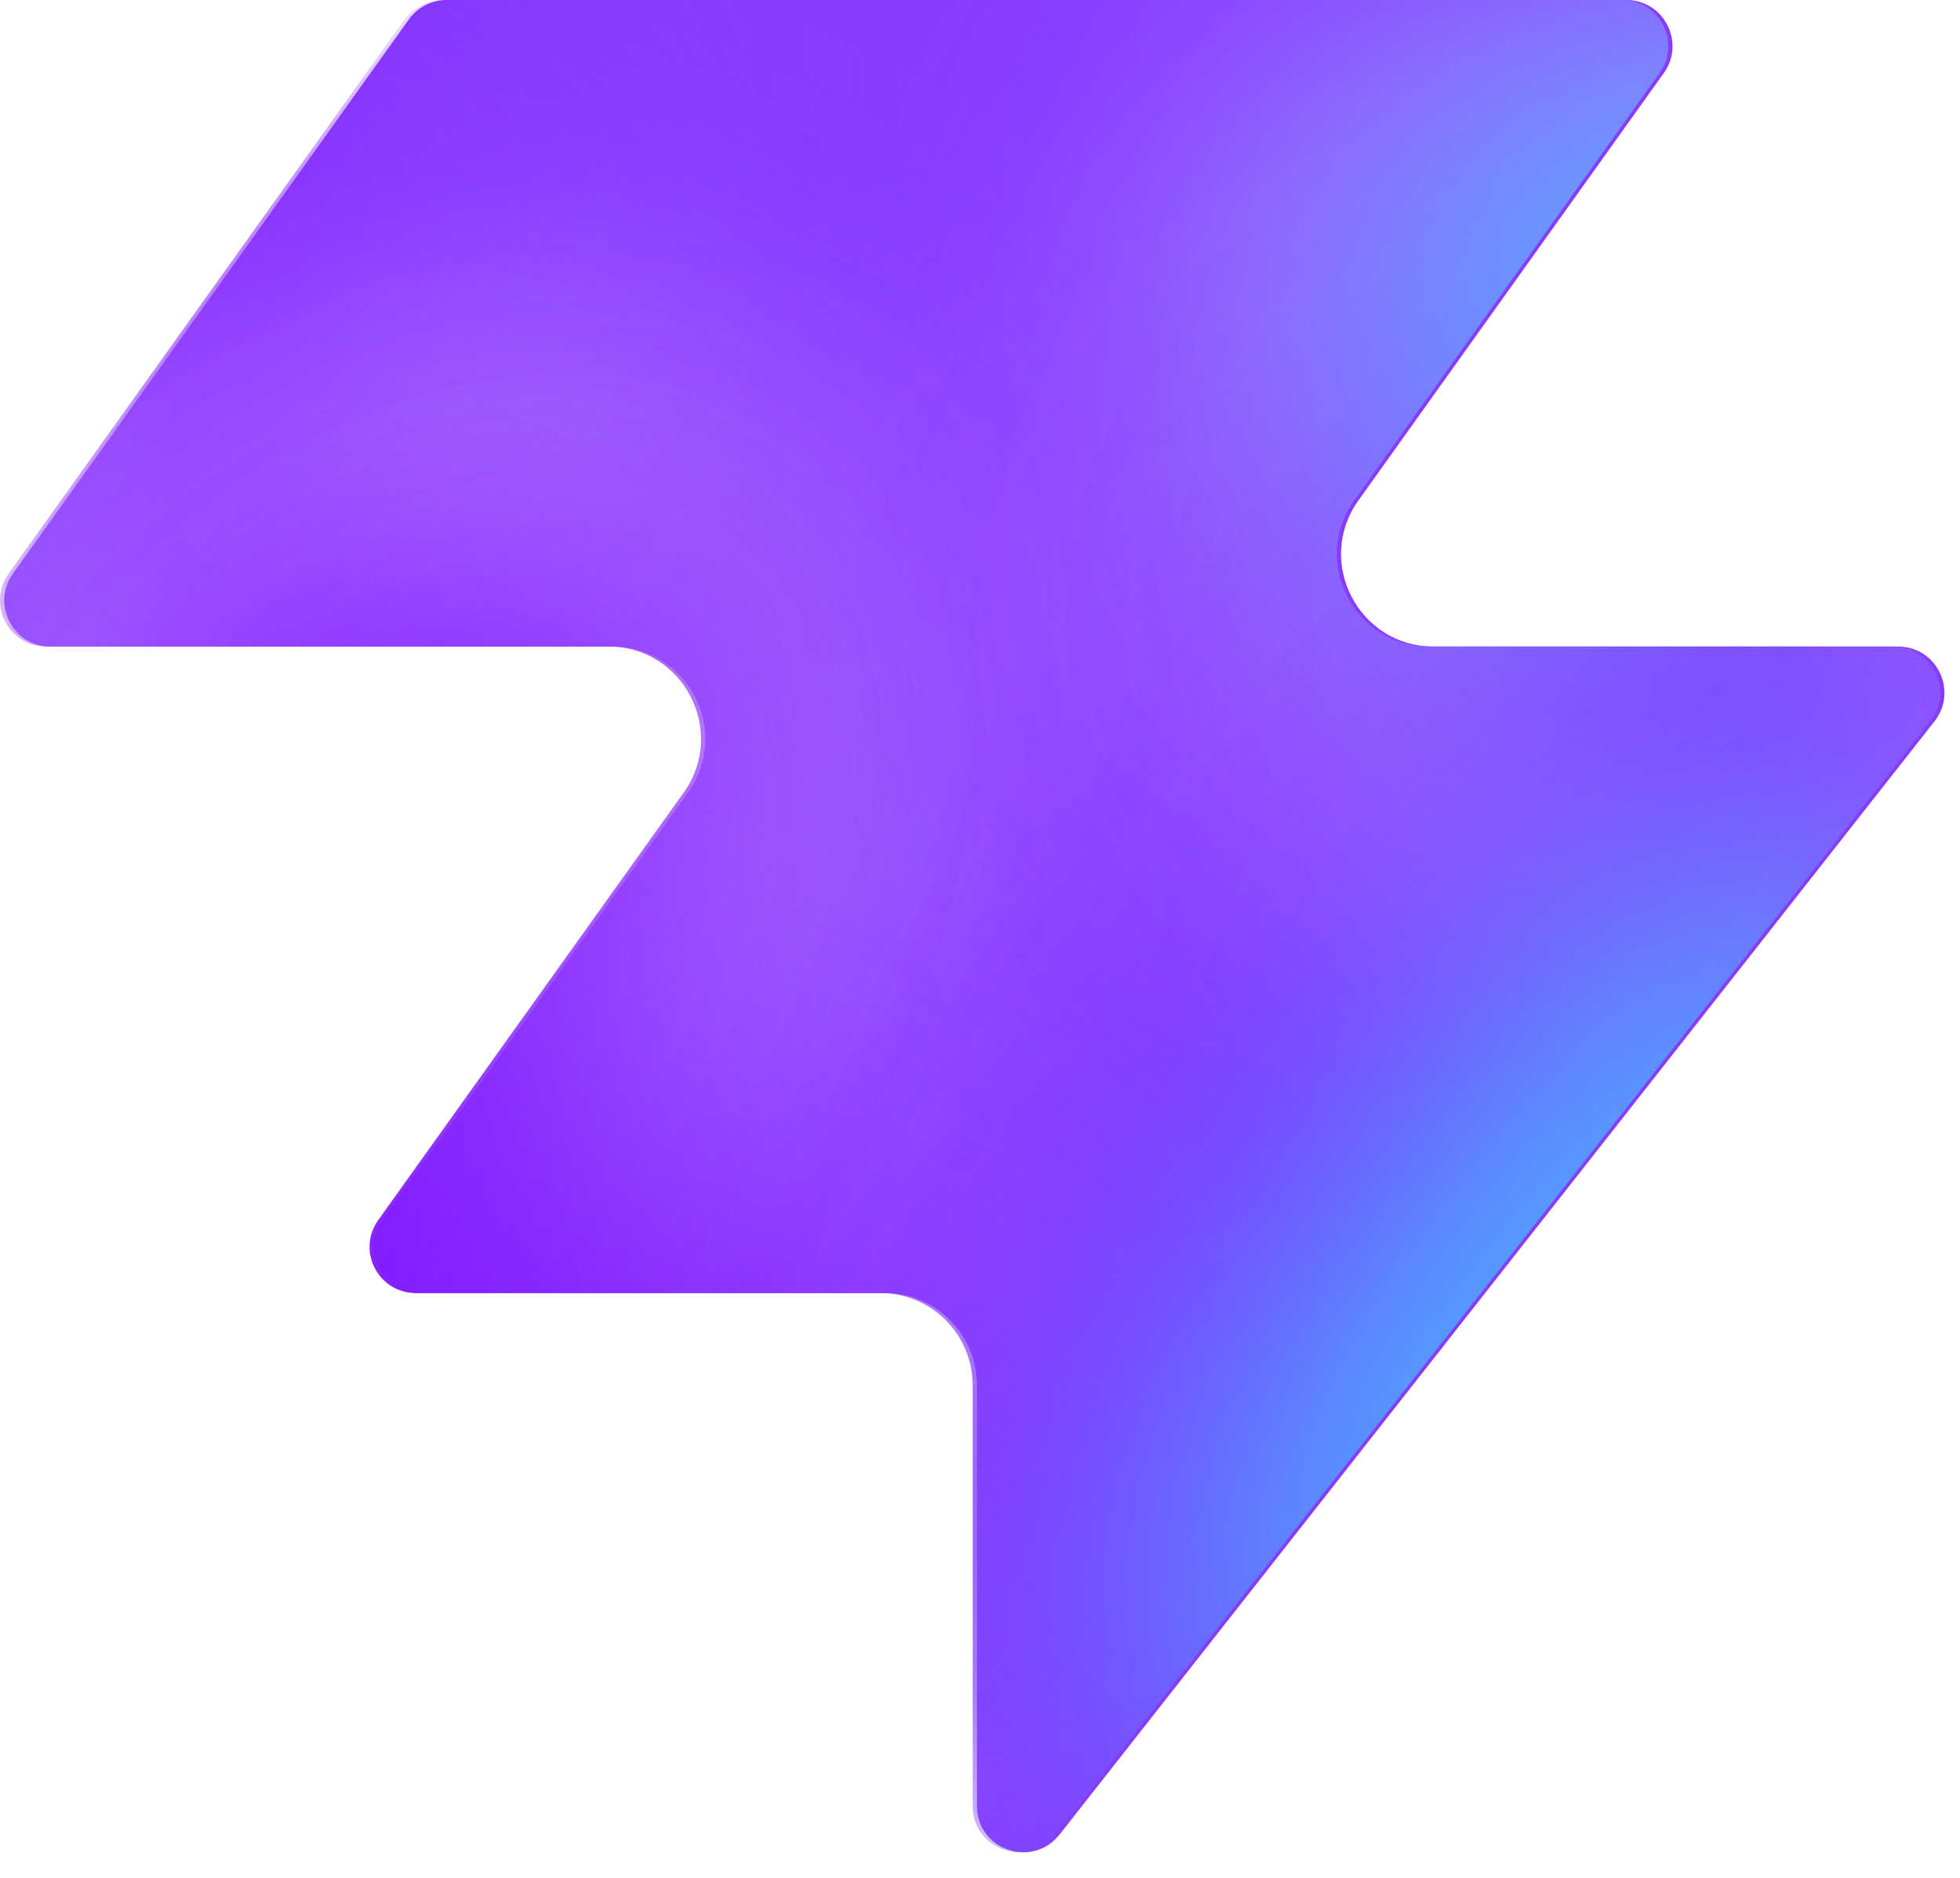
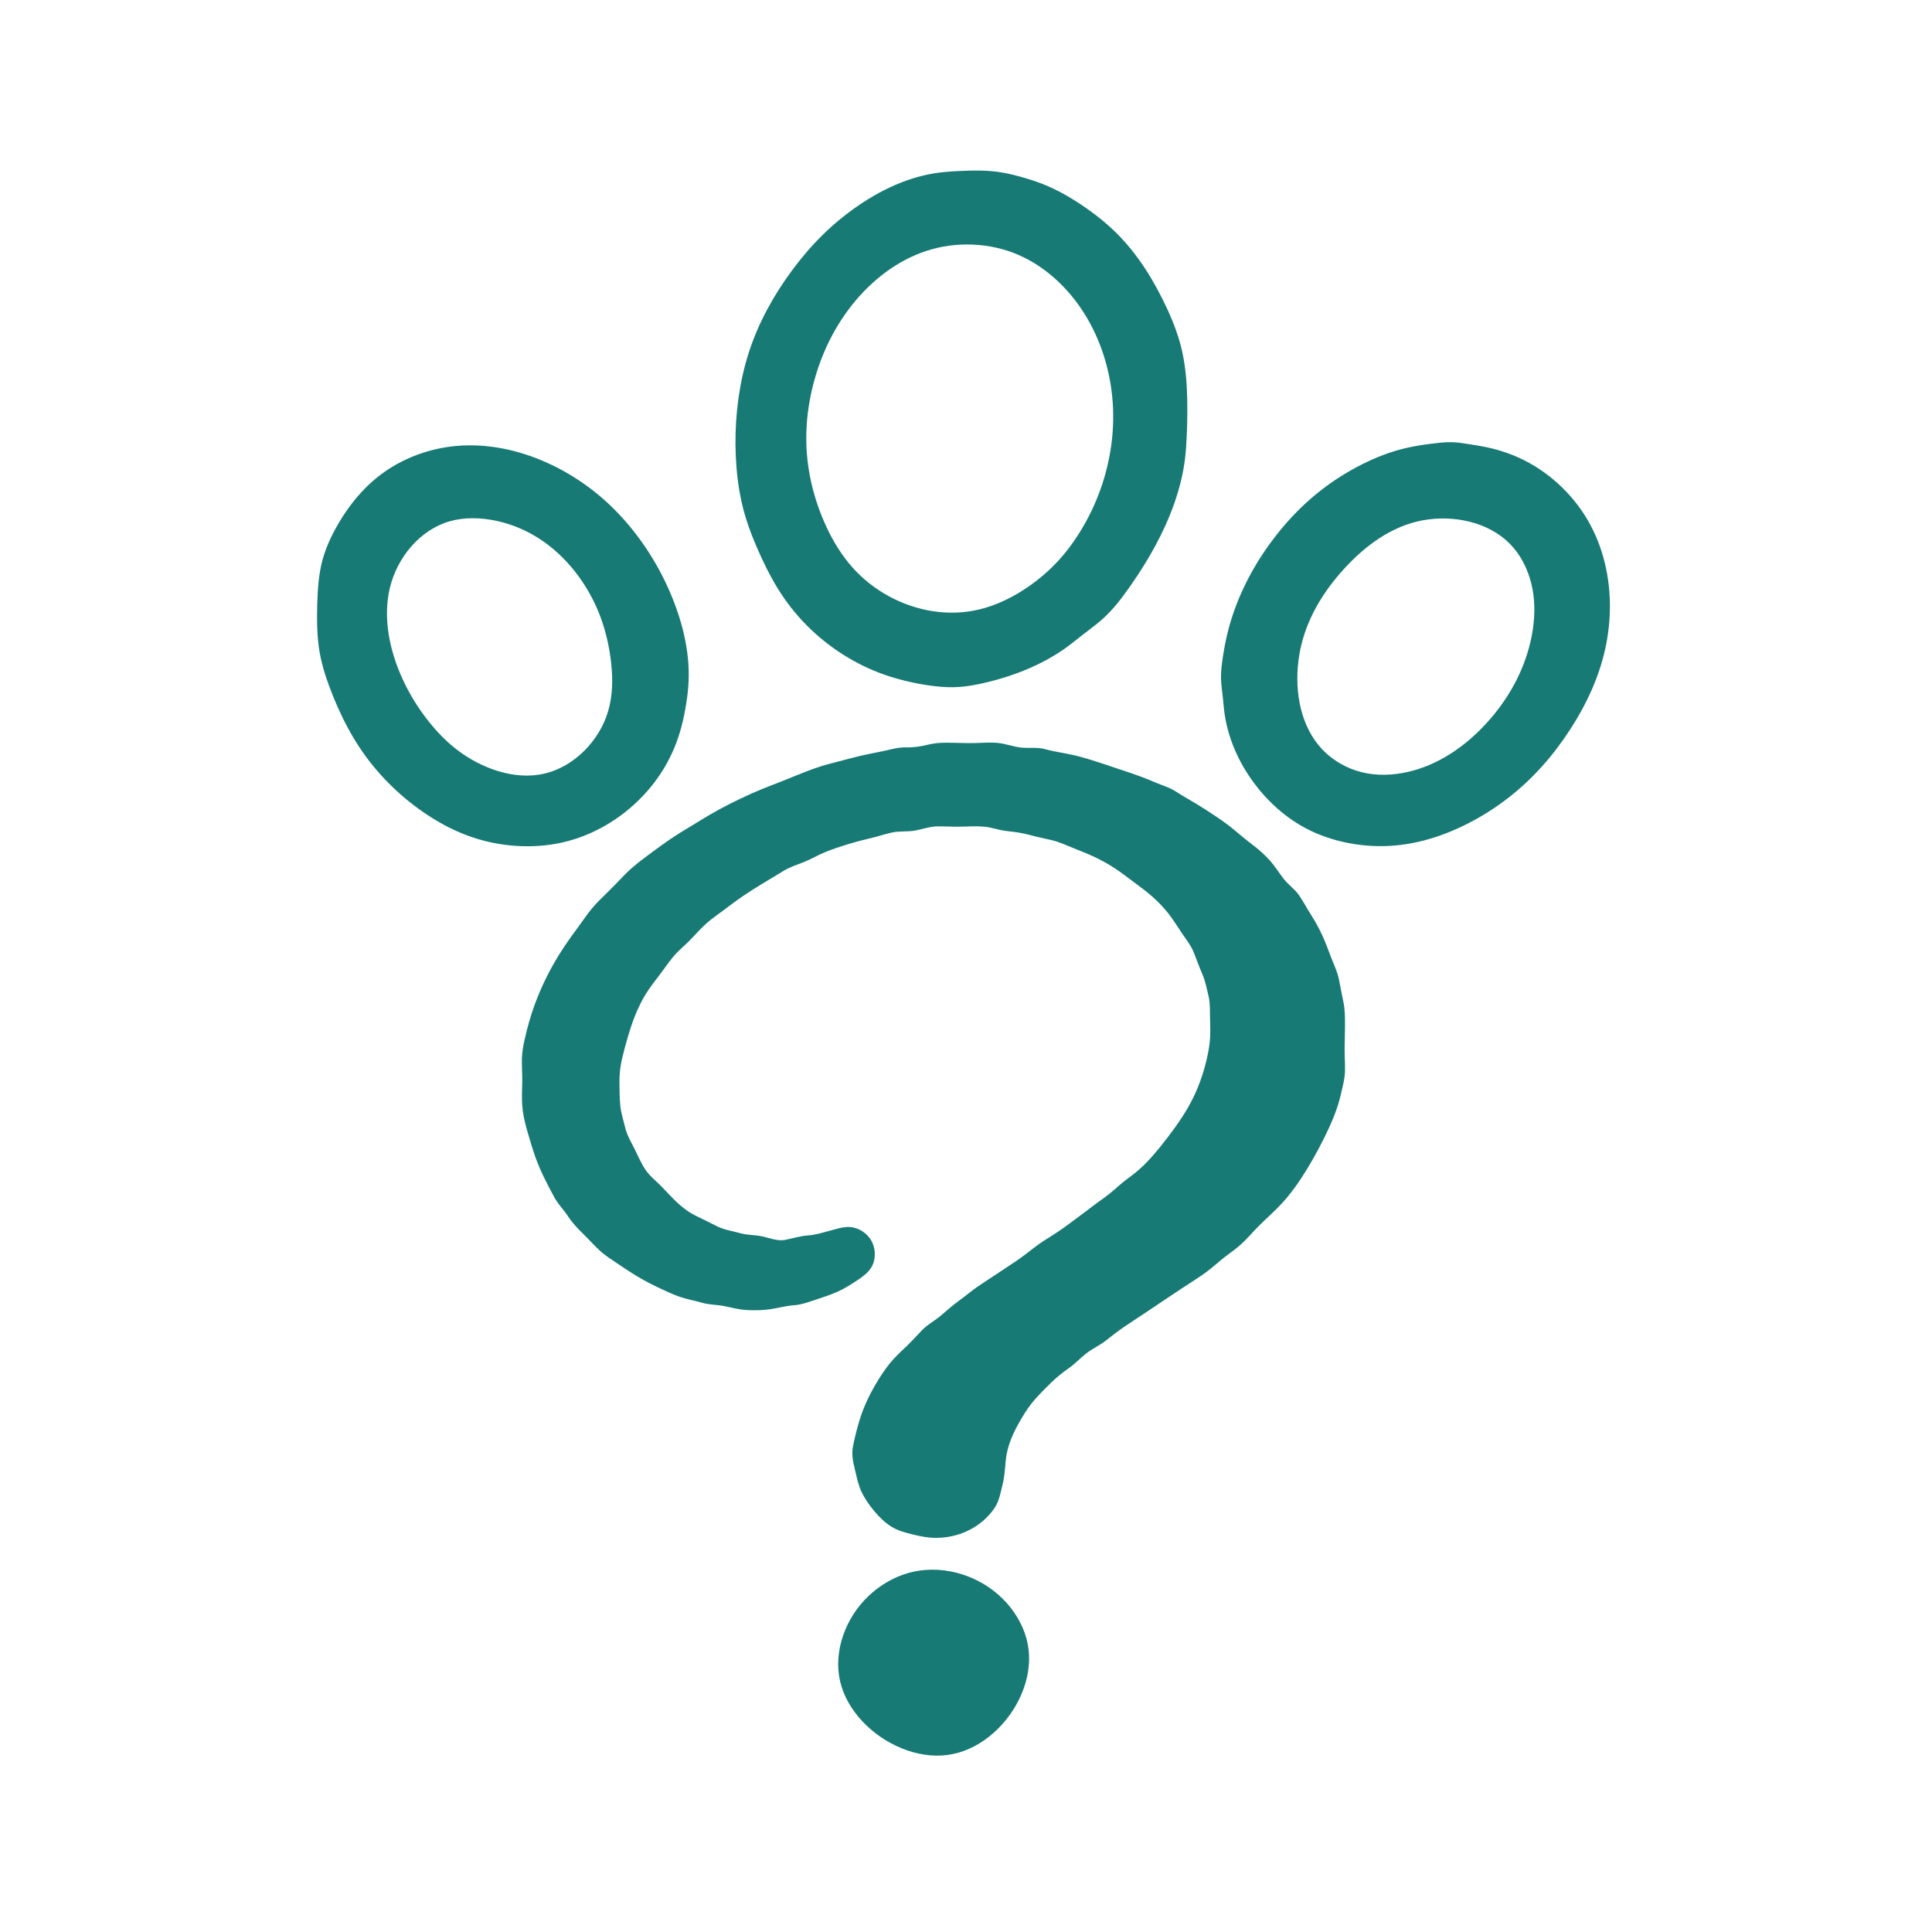
- <svg xmlns="http://www.w3.org/2000/svg" width="48" height="46" fill="none" viewBox="0 0 48 46">
-   <path fill="#863bff" d="M25.946 44.938c-.664.845-2.021.375-2.021-.698V33.937a2.26 2.26 0 0 0-2.262-2.262H10.287c-.92 0-1.456-1.04-.92-1.788l7.48-10.471c1.07-1.497 0-3.578-1.842-3.578H1.237c-.92 0-1.456-1.04-.92-1.788L10.013.474c.214-.297.556-.474.92-.474h28.894c.92 0 1.456 1.04.92 1.788l-7.48 10.471c-1.07 1.498 0 3.579 1.842 3.579h11.377c.943 0 1.473 1.088.89 1.83L25.947 44.94z" style="fill:#863bff;fill:color(display-p3 .525 .23 1);fill-opacity:1" />
-   <mask id="a" width="48" height="46" x="0" y="0" maskUnits="userSpaceOnUse" style="mask-type:alpha">
-     <path fill="#000" d="M25.842 44.938c-.664.844-2.021.375-2.021-.698V33.937a2.26 2.26 0 0 0-2.262-2.262H10.183c-.92 0-1.456-1.04-.92-1.788l7.48-10.471c1.07-1.498 0-3.579-1.842-3.579H1.133c-.92 0-1.456-1.04-.92-1.787L9.91.473c.214-.297.556-.474.92-.474h28.894c.92 0 1.456 1.04.92 1.788l-7.48 10.471c-1.07 1.498 0 3.578 1.842 3.578h11.377c.943 0 1.473 1.088.89 1.832L25.843 44.94z" style="fill:#000;fill-opacity:1" />
-   </mask>
-   <g mask="url(#a)">
-     <g filter="url(#b)">
-       <ellipse cx="5.508" cy="14.704" fill="#ede6ff" rx="5.508" ry="14.704" style="fill:#ede6ff;fill:color(display-p3 .927 .903 1);fill-opacity:1" transform="matrix(.00324 1 1 -.00324 -4.47 31.516)" />
-     </g>
-     <g filter="url(#c)">
-       <ellipse cx="10.399" cy="29.851" fill="#ede6ff" rx="10.399" ry="29.851" style="fill:#ede6ff;fill:color(display-p3 .927 .903 1);fill-opacity:1" transform="matrix(.00324 1 1 -.00324 -39.328 7.883)" />
-     </g>
-     <g filter="url(#d)">
-       <ellipse cx="5.508" cy="30.487" fill="#7e14ff" rx="5.508" ry="30.487" style="fill:#7e14ff;fill:color(display-p3 .492 .077 1);fill-opacity:1" transform="rotate(89.814 -25.913 -14.639)scale(1 -1)" />
-     </g>
-     <g filter="url(#e)">
-       <ellipse cx="5.508" cy="30.599" fill="#7e14ff" rx="5.508" ry="30.599" style="fill:#7e14ff;fill:color(display-p3 .492 .077 1);fill-opacity:1" transform="rotate(89.814 -32.644 -3.334)scale(1 -1)" />
-     </g>
-     <g filter="url(#f)">
-       <ellipse cx="5.508" cy="30.599" fill="#7e14ff" rx="5.508" ry="30.599" style="fill:#7e14ff;fill:color(display-p3 .492 .077 1);fill-opacity:1" transform="matrix(.00324 1 1 -.00324 -34.34 30.47)" />
-     </g>
-     <g filter="url(#g)">
-       <ellipse cx="14.072" cy="22.078" fill="#ede6ff" rx="14.072" ry="22.078" style="fill:#ede6ff;fill:color(display-p3 .927 .903 1);fill-opacity:1" transform="rotate(93.35 24.506 48.493)scale(-1 1)" />
-     </g>
-     <g filter="url(#h)">
-       <ellipse cx="3.47" cy="21.501" fill="#7e14ff" rx="3.47" ry="21.501" style="fill:#7e14ff;fill:color(display-p3 .492 .077 1);fill-opacity:1" transform="rotate(89.009 28.708 47.59)scale(-1 1)" />
-     </g>
-     <g filter="url(#i)">
-       <ellipse cx="3.47" cy="21.501" fill="#7e14ff" rx="3.47" ry="21.501" style="fill:#7e14ff;fill:color(display-p3 .492 .077 1);fill-opacity:1" transform="rotate(89.009 28.708 47.59)scale(-1 1)" />
-     </g>
-     <g filter="url(#j)">
-       <ellipse cx=".387" cy="8.972" fill="#7e14ff" rx="4.407" ry="29.108" style="fill:#7e14ff;fill:color(display-p3 .492 .077 1);fill-opacity:1" transform="rotate(39.51 .387 8.972)" />
-     </g>
-     <g filter="url(#k)">
-       <ellipse cx="47.523" cy="-6.092" fill="#7e14ff" rx="4.407" ry="29.108" style="fill:#7e14ff;fill:color(display-p3 .492 .077 1);fill-opacity:1" transform="rotate(37.892 47.523 -6.092)" />
-     </g>
-     <g filter="url(#l)">
-       <ellipse cx="41.412" cy="6.333" fill="#47bfff" rx="5.971" ry="9.665" style="fill:#47bfff;fill:color(display-p3 .28 .748 1);fill-opacity:1" transform="rotate(37.892 41.412 6.333)" />
-     </g>
-     <g filter="url(#m)">
-       <ellipse cx="-1.879" cy="38.332" fill="#7e14ff" rx="4.407" ry="29.108" style="fill:#7e14ff;fill:color(display-p3 .492 .077 1);fill-opacity:1" transform="rotate(37.892 -1.88 38.332)" />
-     </g>
-     <g filter="url(#n)">
-       <ellipse cx="-1.879" cy="38.332" fill="#7e14ff" rx="4.407" ry="29.108" style="fill:#7e14ff;fill:color(display-p3 .492 .077 1);fill-opacity:1" transform="rotate(37.892 -1.88 38.332)" />
-     </g>
-     <g filter="url(#o)">
-       <ellipse cx="35.651" cy="29.907" fill="#7e14ff" rx="4.407" ry="29.108" style="fill:#7e14ff;fill:color(display-p3 .492 .077 1);fill-opacity:1" transform="rotate(37.892 35.651 29.907)" />
-     </g>
-     <g filter="url(#p)">
-       <ellipse cx="38.418" cy="32.4" fill="#47bfff" rx="5.971" ry="15.297" style="fill:#47bfff;fill:color(display-p3 .28 .748 1);fill-opacity:1" transform="rotate(37.892 38.418 32.4)" />
-     </g>
-   </g>
-   <defs>
-     <filter id="b" width="60.045" height="41.654" x="-19.77" y="16.149" color-interpolation-filters="sRGB" filterUnits="userSpaceOnUse">
-       <feFlood flood-opacity="0" result="BackgroundImageFix" />
-       <feBlend in="SourceGraphic" in2="BackgroundImageFix" result="shape" />
-       <feGaussianBlur result="effect1_foregroundBlur_2002_17158" stdDeviation="7.659" />
-     </filter>
-     <filter id="c" width="90.34" height="51.437" x="-54.613" y="-7.533" color-interpolation-filters="sRGB" filterUnits="userSpaceOnUse">
-       <feFlood flood-opacity="0" result="BackgroundImageFix" />
-       <feBlend in="SourceGraphic" in2="BackgroundImageFix" result="shape" />
-       <feGaussianBlur result="effect1_foregroundBlur_2002_17158" stdDeviation="7.659" />
-     </filter>
-     <filter id="d" width="79.355" height="29.4" x="-49.64" y="2.03" color-interpolation-filters="sRGB" filterUnits="userSpaceOnUse">
-       <feFlood flood-opacity="0" result="BackgroundImageFix" />
-       <feBlend in="SourceGraphic" in2="BackgroundImageFix" result="shape" />
-       <feGaussianBlur result="effect1_foregroundBlur_2002_17158" stdDeviation="4.596" />
-     </filter>
-     <filter id="e" width="79.579" height="29.4" x="-45.045" y="20.029" color-interpolation-filters="sRGB" filterUnits="userSpaceOnUse">
-       <feFlood flood-opacity="0" result="BackgroundImageFix" />
-       <feBlend in="SourceGraphic" in2="BackgroundImageFix" result="shape" />
-       <feGaussianBlur result="effect1_foregroundBlur_2002_17158" stdDeviation="4.596" />
-     </filter>
-     <filter id="f" width="79.579" height="29.4" x="-43.513" y="21.178" color-interpolation-filters="sRGB" filterUnits="userSpaceOnUse">
-       <feFlood flood-opacity="0" result="BackgroundImageFix" />
-       <feBlend in="SourceGraphic" in2="BackgroundImageFix" result="shape" />
-       <feGaussianBlur result="effect1_foregroundBlur_2002_17158" stdDeviation="4.596" />
-     </filter>
-     <filter id="g" width="74.749" height="58.852" x="15.756" y="-17.901" color-interpolation-filters="sRGB" filterUnits="userSpaceOnUse">
-       <feFlood flood-opacity="0" result="BackgroundImageFix" />
-       <feBlend in="SourceGraphic" in2="BackgroundImageFix" result="shape" />
-       <feGaussianBlur result="effect1_foregroundBlur_2002_17158" stdDeviation="7.659" />
-     </filter>
-     <filter id="h" width="61.377" height="25.362" x="23.548" y="2.284" color-interpolation-filters="sRGB" filterUnits="userSpaceOnUse">
-       <feFlood flood-opacity="0" result="BackgroundImageFix" />
-       <feBlend in="SourceGraphic" in2="BackgroundImageFix" result="shape" />
-       <feGaussianBlur result="effect1_foregroundBlur_2002_17158" stdDeviation="4.596" />
-     </filter>
-     <filter id="i" width="61.377" height="25.362" x="23.548" y="2.284" color-interpolation-filters="sRGB" filterUnits="userSpaceOnUse">
-       <feFlood flood-opacity="0" result="BackgroundImageFix" />
-       <feBlend in="SourceGraphic" in2="BackgroundImageFix" result="shape" />
-       <feGaussianBlur result="effect1_foregroundBlur_2002_17158" stdDeviation="4.596" />
-     </filter>
-     <filter id="j" width="56.045" height="63.649" x="-27.636" y="-22.853" color-interpolation-filters="sRGB" filterUnits="userSpaceOnUse">
-       <feFlood flood-opacity="0" result="BackgroundImageFix" />
-       <feBlend in="SourceGraphic" in2="BackgroundImageFix" result="shape" />
-       <feGaussianBlur result="effect1_foregroundBlur_2002_17158" stdDeviation="4.596" />
-     </filter>
-     <filter id="k" width="54.814" height="64.646" x="20.116" y="-38.415" color-interpolation-filters="sRGB" filterUnits="userSpaceOnUse">
-       <feFlood flood-opacity="0" result="BackgroundImageFix" />
-       <feBlend in="SourceGraphic" in2="BackgroundImageFix" result="shape" />
-       <feGaussianBlur result="effect1_foregroundBlur_2002_17158" stdDeviation="4.596" />
-     </filter>
-     <filter id="l" width="33.541" height="35.313" x="24.641" y="-11.323" color-interpolation-filters="sRGB" filterUnits="userSpaceOnUse">
-       <feFlood flood-opacity="0" result="BackgroundImageFix" />
-       <feBlend in="SourceGraphic" in2="BackgroundImageFix" result="shape" />
-       <feGaussianBlur result="effect1_foregroundBlur_2002_17158" stdDeviation="4.596" />
-     </filter>
-     <filter id="m" width="54.814" height="64.646" x="-29.286" y="6.009" color-interpolation-filters="sRGB" filterUnits="userSpaceOnUse">
-       <feFlood flood-opacity="0" result="BackgroundImageFix" />
-       <feBlend in="SourceGraphic" in2="BackgroundImageFix" result="shape" />
-       <feGaussianBlur result="effect1_foregroundBlur_2002_17158" stdDeviation="4.596" />
-     </filter>
-     <filter id="n" width="54.814" height="64.646" x="-29.286" y="6.009" color-interpolation-filters="sRGB" filterUnits="userSpaceOnUse">
-       <feFlood flood-opacity="0" result="BackgroundImageFix" />
-       <feBlend in="SourceGraphic" in2="BackgroundImageFix" result="shape" />
-       <feGaussianBlur result="effect1_foregroundBlur_2002_17158" stdDeviation="4.596" />
-     </filter>
-     <filter id="o" width="54.814" height="64.646" x="8.244" y="-2.416" color-interpolation-filters="sRGB" filterUnits="userSpaceOnUse">
-       <feFlood flood-opacity="0" result="BackgroundImageFix" />
-       <feBlend in="SourceGraphic" in2="BackgroundImageFix" result="shape" />
-       <feGaussianBlur result="effect1_foregroundBlur_2002_17158" stdDeviation="4.596" />
-     </filter>
-     <filter id="p" width="39.409" height="43.623" x="18.713" y="10.588" color-interpolation-filters="sRGB" filterUnits="userSpaceOnUse">
-       <feFlood flood-opacity="0" result="BackgroundImageFix" />
-       <feBlend in="SourceGraphic" in2="BackgroundImageFix" result="shape" />
-       <feGaussianBlur result="effect1_foregroundBlur_2002_17158" stdDeviation="4.596" />
-     </filter>
-   </defs>
+ <svg xmlns="http://www.w3.org/2000/svg" width="512" height="512" viewBox="0 0 512 512" role="img" aria-label="CanMyPet?">
+   <path fill="#177A75" fill-rule="evenodd" transform="translate(84.79765 46.0) scale(1.231672)" d="M 132.036,-0.031 C 133.675,-0.303 135.335,-0.443 137.015,-0.528 C 138.695,-0.612 140.401,-0.667 142.096,-0.642 C 143.791,-0.617 145.459,-0.474 147.085,-0.174 C 148.712,0.126 150.318,0.551 151.942,1.032 C 153.566,1.514 155.178,2.074 156.712,2.745 C 158.246,3.417 159.719,4.188 161.154,5.035 C 162.588,5.882 163.988,6.804 165.361,7.784 C 166.733,8.764 168.070,9.807 169.343,10.916 C 170.615,12.024 171.816,13.202 172.938,14.443 C 174.060,15.684 175.108,16.987 176.089,18.341 C 177.071,19.694 177.987,21.099 178.847,22.542 C 179.706,23.986 180.508,25.469 181.263,26.980 C 182.017,28.491 182.730,30.029 183.370,31.590 C 184.009,33.151 184.573,34.736 185.024,36.343 C 185.475,37.949 185.805,39.578 186.043,41.224 C 186.281,42.871 186.428,44.535 186.514,46.212 C 186.600,47.889 186.628,49.581 186.622,51.277 C 186.615,52.972 186.570,54.668 186.499,56.344 C 186.429,58.019 186.327,59.676 186.127,61.324 C 185.927,62.973 185.620,64.617 185.222,66.244 C 184.823,67.872 184.334,69.484 183.774,71.070 C 183.213,72.655 182.582,74.212 181.891,75.741 C 181.200,77.270 180.449,78.772 179.647,80.247 C 178.846,81.723 177.994,83.172 177.101,84.597 C 176.209,86.022 175.275,87.423 174.311,88.800 C 173.347,90.177 172.354,91.534 171.283,92.814 C 170.211,94.094 169.057,95.293 167.781,96.366 C 166.505,97.439 165.136,98.419 163.818,99.464 C 162.500,100.510 161.194,101.569 159.809,102.513 C 158.424,103.456 156.980,104.310 155.492,105.080 C 154.003,105.851 152.470,106.538 150.904,107.149 C 149.339,107.760 147.742,108.295 146.128,108.760 C 144.513,109.226 142.882,109.630 141.243,109.950 C 139.604,110.270 137.953,110.487 136.289,110.514 C 134.625,110.542 132.950,110.399 131.287,110.169 C 129.623,109.939 127.971,109.625 126.346,109.240 C 124.721,108.855 123.124,108.403 121.554,107.859 C 119.985,107.314 118.442,106.673 116.936,105.941 C 115.430,105.210 113.962,104.389 112.542,103.488 C 111.123,102.587 109.752,101.605 108.442,100.551 C 107.132,99.497 105.883,98.371 104.705,97.182 C 103.528,95.993 102.421,94.739 101.389,93.426 C 100.357,92.112 99.399,90.736 98.517,89.306 C 97.634,87.875 96.823,86.392 96.065,84.882 C 95.307,83.372 94.600,81.839 93.936,80.297 C 93.273,78.755 92.660,77.199 92.121,75.621 C 91.582,74.043 91.119,72.442 90.749,70.813 C 90.379,69.184 90.097,67.529 89.888,65.864 C 89.679,64.198 89.544,62.520 89.469,60.844 C 89.393,59.168 89.377,57.493 89.423,55.821 C 89.469,54.149 89.576,52.481 89.746,50.817 C 89.915,49.153 90.148,47.492 90.446,45.842 C 90.745,44.192 91.110,42.553 91.548,40.935 C 91.986,39.317 92.498,37.721 93.085,36.154 C 93.672,34.587 94.332,33.048 95.058,31.539 C 95.783,30.029 96.574,28.549 97.422,27.099 C 98.270,25.650 99.176,24.231 100.131,22.845 C 101.086,21.458 102.090,20.102 103.139,18.785 C 104.189,17.468 105.285,16.190 106.431,14.964 C 107.576,13.738 108.771,12.566 110.016,11.450 C 111.261,10.334 112.555,9.272 113.900,8.266 C 115.246,7.259 116.642,6.305 118.082,5.424 C 119.523,4.542 121.007,3.733 122.528,3.015 C 124.049,2.298 125.607,1.672 127.194,1.158 C 128.781,0.643 130.397,0.241 132.036,-0.031 Z M 132.986,15.944 C 131.344,16.316 129.751,16.836 128.213,17.488 C 126.674,18.140 125.192,18.922 123.772,19.816 C 122.352,20.711 120.996,21.717 119.710,22.818 C 118.423,23.918 117.208,25.112 116.070,26.380 C 114.932,27.649 113.872,28.993 112.898,30.393 C 111.924,31.793 111.036,33.248 110.236,34.745 C 109.435,36.243 108.721,37.783 108.092,39.356 C 107.463,40.928 106.918,42.533 106.456,44.158 C 105.995,45.784 105.616,47.430 105.326,49.089 C 105.035,50.748 104.834,52.419 104.725,54.093 C 104.617,55.767 104.603,57.445 104.687,59.117 C 104.772,60.789 104.956,62.456 105.237,64.109 C 105.517,65.763 105.892,67.404 106.357,69.025 C 106.822,70.647 107.377,72.248 108.015,73.823 C 108.653,75.398 109.375,76.947 110.190,78.441 C 111.005,79.935 111.914,81.373 112.926,82.727 C 113.939,84.082 115.058,85.350 116.285,86.508 C 117.511,87.666 118.841,88.715 120.249,89.644 C 121.658,90.574 123.145,91.383 124.688,92.059 C 126.231,92.736 127.829,93.280 129.458,93.679 C 131.088,94.078 132.749,94.333 134.418,94.431 C 136.087,94.529 137.764,94.470 139.424,94.242 C 141.085,94.014 142.730,93.610 144.337,93.054 C 145.944,92.498 147.514,91.792 149.027,90.972 C 150.539,90.152 151.995,89.217 153.374,88.202 C 154.753,87.188 156.052,86.097 157.267,84.931 C 158.481,83.764 159.608,82.517 160.651,81.200 C 161.694,79.883 162.655,78.499 163.543,77.066 C 164.431,75.634 165.243,74.151 165.976,72.629 C 166.708,71.106 167.361,69.544 167.930,67.950 C 168.498,66.356 168.983,64.732 169.380,63.086 C 169.777,61.440 170.085,59.773 170.301,58.094 C 170.517,56.415 170.641,54.723 170.668,53.030 C 170.695,51.336 170.625,49.639 170.456,47.950 C 170.287,46.261 170.019,44.582 169.653,42.925 C 169.287,41.267 168.823,39.633 168.262,38.036 C 167.702,36.439 167.044,34.880 166.290,33.371 C 165.536,31.862 164.687,30.405 163.742,29.013 C 162.796,27.621 161.756,26.294 160.622,25.047 C 159.487,23.800 158.257,22.631 156.941,21.567 C 155.626,20.503 154.225,19.544 152.749,18.718 C 151.273,17.892 149.721,17.200 148.108,16.666 C 146.495,16.131 144.824,15.749 143.131,15.518 C 141.438,15.287 139.722,15.208 138.020,15.280 C 136.317,15.351 134.628,15.573 132.986,15.944 Z M 241.034,57.903 C 242.673,57.729 244.291,57.754 245.929,58.019 C 247.568,58.285 249.238,58.514 250.878,58.851 C 252.518,59.189 254.127,59.639 255.693,60.209 C 257.258,60.779 258.780,61.471 260.244,62.286 C 261.709,63.102 263.115,64.038 264.444,65.075 C 265.774,66.112 267.028,67.251 268.187,68.473 C 269.346,69.694 270.409,70.997 271.363,72.366 C 272.316,73.735 273.162,75.172 273.895,76.669 C 274.629,78.166 275.250,79.727 275.759,81.328 C 276.269,82.930 276.667,84.571 276.957,86.226 C 277.246,87.880 277.427,89.548 277.504,91.217 C 277.581,92.887 277.555,94.559 277.429,96.223 C 277.303,97.888 277.079,99.545 276.761,101.184 C 276.442,102.823 276.030,104.445 275.529,106.040 C 275.028,107.634 274.440,109.203 273.777,110.743 C 273.114,112.282 272.376,113.792 271.575,115.270 C 270.774,116.748 269.910,118.193 268.996,119.602 C 268.082,121.012 267.119,122.386 266.105,123.718 C 265.091,125.051 264.026,126.342 262.907,127.585 C 261.789,128.828 260.617,130.024 259.390,131.165 C 258.163,132.306 256.880,133.394 255.549,134.421 C 254.217,135.448 252.836,136.416 251.414,137.318 C 249.993,138.220 248.529,139.056 247.032,139.821 C 245.535,140.585 244.004,141.279 242.445,141.888 C 240.885,142.497 239.297,143.022 237.685,143.448 C 236.074,143.874 234.439,144.201 232.786,144.416 C 231.132,144.631 229.458,144.731 227.777,144.710 C 226.096,144.689 224.410,144.550 222.743,144.296 C 221.076,144.042 219.428,143.675 217.823,143.194 C 216.218,142.713 214.653,142.116 213.149,141.394 C 211.645,140.672 210.202,139.821 208.832,138.858 C 207.463,137.894 206.165,136.819 204.951,135.653 C 203.736,134.487 202.603,133.231 201.563,131.906 C 200.523,130.580 199.574,129.186 198.731,127.737 C 197.887,126.287 197.149,124.782 196.529,123.231 C 195.910,121.680 195.410,120.084 195.043,118.454 C 194.675,116.824 194.475,115.151 194.338,113.475 C 194.202,111.800 193.889,110.178 193.865,108.560 C 193.841,106.942 194.069,105.306 194.320,103.662 C 194.572,102.018 194.896,100.370 195.299,98.741 C 195.703,97.111 196.188,95.503 196.751,93.925 C 197.314,92.347 197.954,90.797 198.664,89.279 C 199.375,87.761 200.155,86.275 200.998,84.824 C 201.842,83.372 202.748,81.956 203.710,80.578 C 204.673,79.200 205.690,77.863 206.755,76.574 C 207.820,75.286 208.930,74.047 210.092,72.861 C 211.255,71.675 212.472,70.542 213.747,69.466 C 215.022,68.389 216.353,67.370 217.730,66.413 C 219.108,65.457 220.533,64.563 221.999,63.739 C 223.464,62.914 224.969,62.157 226.507,61.479 C 228.044,60.800 229.616,60.203 231.216,59.712 C 232.816,59.222 234.449,58.849 236.095,58.564 C 237.740,58.280 239.396,58.077 241.034,57.903 Z M 27.054,58.887 C 28.697,58.623 30.352,58.489 32.008,58.474 C 33.664,58.459 35.322,58.564 36.969,58.778 C 38.616,58.992 40.254,59.315 41.871,59.737 C 43.488,60.159 45.085,60.679 46.650,61.288 C 48.215,61.897 49.749,62.595 51.241,63.370 C 52.733,64.146 54.183,65.000 55.581,65.921 C 56.978,66.842 58.322,67.831 59.604,68.877 C 60.885,69.924 62.106,71.029 63.274,72.195 C 64.442,73.360 65.559,74.587 66.626,75.870 C 67.692,77.153 68.706,78.489 69.659,79.866 C 70.612,81.243 71.506,82.662 72.337,84.116 C 73.169,85.570 73.938,87.060 74.642,88.579 C 75.346,90.098 75.985,91.647 76.556,93.220 C 77.126,94.792 77.626,96.388 78.038,98.000 C 78.451,99.612 78.777,101.241 78.999,102.879 C 79.222,104.518 79.342,106.166 79.343,107.817 C 79.344,109.469 79.215,111.123 78.989,112.773 C 78.764,114.422 78.470,116.067 78.099,117.691 C 77.728,119.314 77.256,120.916 76.669,122.475 C 76.081,124.034 75.382,125.551 74.569,127.007 C 73.756,128.463 72.832,129.858 71.811,131.182 C 70.790,132.505 69.673,133.756 68.473,134.923 C 67.274,136.090 65.993,137.174 64.646,138.161 C 63.298,139.149 61.884,140.041 60.414,140.826 C 58.944,141.611 57.419,142.288 55.852,142.846 C 54.284,143.405 52.673,143.844 51.032,144.153 C 49.390,144.462 47.720,144.645 46.045,144.709 C 44.370,144.774 42.689,144.721 41.028,144.560 C 39.366,144.399 37.723,144.129 36.107,143.750 C 34.491,143.371 32.902,142.880 31.347,142.282 C 29.792,141.683 28.272,140.980 26.793,140.190 C 25.313,139.400 23.875,138.523 22.486,137.575 C 21.096,136.628 19.755,135.612 18.469,134.542 C 17.183,133.472 15.951,132.347 14.779,131.167 C 13.607,129.988 12.494,128.754 11.444,127.466 C 10.395,126.179 9.409,124.838 8.490,123.445 C 7.571,122.052 6.718,120.610 5.925,119.132 C 5.133,117.654 4.401,116.140 3.724,114.604 C 3.048,113.068 2.424,111.512 1.856,109.946 C 1.288,108.379 0.782,106.799 0.387,105.194 C -0.008,103.588 -0.278,101.952 -0.431,100.291 C -0.585,98.630 -0.633,96.948 -0.628,95.263 C -0.624,93.577 -0.583,91.889 -0.488,90.215 C -0.393,88.541 -0.231,86.883 0.066,85.258 C 0.363,83.632 0.812,82.043 1.414,80.497 C 2.015,78.951 2.754,77.447 3.575,75.986 C 4.397,74.524 5.301,73.105 6.290,71.752 C 7.280,70.398 8.354,69.112 9.517,67.915 C 10.680,66.719 11.932,65.612 13.273,64.620 C 14.615,63.627 16.045,62.747 17.539,61.986 C 19.033,61.225 20.590,60.582 22.184,60.064 C 23.778,59.546 25.410,59.152 27.054,58.887 Z M 27.920,74.812 C 26.313,75.272 24.803,75.989 23.418,76.907 C 22.032,77.825 20.771,78.944 19.662,80.209 C 18.553,81.474 17.596,82.884 16.818,84.384 C 16.040,85.884 15.444,87.472 15.049,89.096 C 14.654,90.721 14.453,92.386 14.417,94.066 C 14.382,95.747 14.513,97.443 14.782,99.129 C 15.052,100.814 15.460,102.490 15.979,104.130 C 16.498,105.769 17.128,107.374 17.842,108.917 C 18.556,110.460 19.350,111.938 20.223,113.360 C 21.095,114.782 22.044,116.148 23.068,117.468 C 24.093,118.788 25.192,120.060 26.387,121.254 C 27.582,122.448 28.875,123.562 30.281,124.565 C 31.687,125.567 33.198,126.457 34.771,127.196 C 36.344,127.935 37.980,128.525 39.635,128.926 C 41.291,129.327 42.967,129.541 44.620,129.529 C 46.274,129.518 47.905,129.278 49.472,128.782 C 51.039,128.286 52.542,127.545 53.935,126.608 C 55.329,125.672 56.613,124.541 57.745,123.265 C 58.877,121.990 59.857,120.570 60.639,119.056 C 61.421,117.542 61.998,115.936 62.356,114.283 C 62.713,112.630 62.866,110.930 62.872,109.220 C 62.877,107.511 62.735,105.793 62.502,104.104 C 62.269,102.416 61.947,100.758 61.525,99.132 C 61.102,97.507 60.579,95.914 59.943,94.356 C 59.308,92.798 58.558,91.274 57.704,89.805 C 56.849,88.337 55.890,86.924 54.836,85.591 C 53.781,84.257 52.631,83.003 51.395,81.850 C 50.159,80.697 48.837,79.647 47.438,78.720 C 46.038,77.794 44.561,76.991 43.009,76.326 C 41.456,75.660 39.824,75.129 38.129,74.754 C 36.433,74.378 34.685,74.163 32.958,74.157 C 31.232,74.150 29.527,74.353 27.920,74.812 Z M 236.015,74.876 C 234.381,75.274 232.809,75.848 231.301,76.566 C 229.793,77.283 228.350,78.144 226.972,79.115 C 225.594,80.085 224.283,81.165 223.038,82.322 C 221.794,83.478 220.617,84.710 219.509,85.986 C 218.402,87.262 217.366,88.586 216.417,89.958 C 215.468,91.331 214.607,92.753 213.850,94.226 C 213.093,95.699 212.440,97.223 211.908,98.800 C 211.376,100.376 210.964,102.008 210.690,103.689 C 210.415,105.370 210.277,107.094 210.289,108.813 C 210.300,110.532 210.460,112.246 210.783,113.909 C 211.107,115.572 211.592,117.183 212.253,118.696 C 212.914,120.210 213.750,121.625 214.775,122.895 C 215.800,124.165 217.025,125.288 218.397,126.225 C 219.768,127.162 221.282,127.913 222.869,128.437 C 224.456,128.961 226.115,129.249 227.792,129.329 C 229.469,129.409 231.165,129.284 232.831,128.991 C 234.496,128.698 236.124,128.239 237.690,127.644 C 239.256,127.048 240.765,126.315 242.213,125.467 C 243.660,124.619 245.045,123.656 246.362,122.603 C 247.679,121.549 248.929,120.405 250.105,119.193 C 251.281,117.981 252.385,116.705 253.407,115.374 C 254.429,114.043 255.370,112.657 256.219,111.220 C 257.067,109.782 257.825,108.294 258.480,106.759 C 259.135,105.224 259.689,103.643 260.131,102.020 C 260.573,100.398 260.906,98.730 261.099,97.047 C 261.292,95.364 261.345,93.665 261.223,91.984 C 261.101,90.302 260.801,88.634 260.303,87.024 C 259.805,85.414 259.113,83.869 258.235,82.466 C 257.356,81.062 256.286,79.806 255.048,78.749 C 253.809,77.692 252.409,76.822 250.903,76.136 C 249.398,75.450 247.786,74.949 246.125,74.630 C 244.465,74.311 242.754,74.173 241.051,74.215 C 239.347,74.257 237.650,74.478 236.015,74.876 Z M 131.019,122.837 C 132.627,122.443 134.316,122.438 135.990,122.469 C 137.663,122.500 139.321,122.568 140.998,122.527 C 142.676,122.486 144.373,122.337 146.017,122.523 C 147.660,122.710 149.231,123.330 150.877,123.503 C 152.523,123.676 154.249,123.391 155.853,123.807 C 157.457,124.223 159.082,124.537 160.712,124.829 C 162.342,125.120 163.946,125.557 165.537,126.042 C 167.129,126.526 168.709,127.056 170.289,127.587 C 171.869,128.119 173.454,128.635 175.028,129.177 C 176.603,129.718 178.154,130.318 179.682,130.984 C 181.211,131.650 182.838,132.079 184.228,133.004 C 185.618,133.929 187.089,134.714 188.513,135.578 C 189.937,136.442 191.334,137.356 192.720,138.279 C 194.106,139.203 195.463,140.166 196.740,141.237 C 198.017,142.308 199.283,143.380 200.604,144.377 C 201.926,145.374 203.197,146.488 204.322,147.736 C 205.447,148.983 206.318,150.406 207.325,151.715 C 208.331,153.024 209.820,154.009 210.732,155.386 C 211.645,156.764 212.438,158.240 213.336,159.647 C 214.234,161.055 215.024,162.522 215.715,164.035 C 216.406,165.547 216.967,167.115 217.565,168.672 C 218.163,170.230 218.917,171.742 219.239,173.366 C 219.561,174.990 219.859,176.624 220.202,178.241 C 220.545,179.858 220.551,181.540 220.548,183.208 C 220.546,184.876 220.477,186.552 220.464,188.229 C 220.452,189.906 220.596,191.592 220.538,193.248 C 220.480,194.904 220.018,196.516 219.651,198.140 C 219.284,199.763 218.761,201.338 218.147,202.883 C 217.533,204.428 216.834,205.946 216.092,207.445 C 215.349,208.944 214.559,210.421 213.739,211.873 C 212.919,213.325 212.062,214.752 211.146,216.140 C 210.230,217.529 209.253,218.884 208.192,220.169 C 207.131,221.454 205.965,222.646 204.751,223.795 C 203.536,224.943 202.309,226.085 201.161,227.308 C 200.013,228.532 198.899,229.789 197.628,230.859 C 196.357,231.928 194.946,232.832 193.685,233.917 C 192.424,235.002 191.152,236.072 189.781,237.017 C 188.410,237.961 186.991,238.844 185.597,239.759 C 184.202,240.674 182.819,241.603 181.437,242.533 C 180.055,243.464 178.675,244.397 177.287,245.320 C 175.900,246.243 174.494,247.143 173.116,248.079 C 171.738,249.015 170.429,250.042 169.122,251.070 C 167.814,252.097 166.259,252.801 164.938,253.810 C 163.616,254.818 162.489,256.081 161.124,257.030 C 159.759,257.979 158.467,259.026 157.269,260.192 C 156.071,261.358 154.886,262.553 153.785,263.801 C 152.685,265.049 151.774,266.440 150.924,267.881 C 150.074,269.322 149.281,270.805 148.674,272.353 C 148.067,273.901 147.655,275.526 147.517,277.186 C 147.380,278.846 147.279,280.484 146.861,282.097 C 146.444,283.710 146.206,285.373 145.328,286.807 C 144.450,288.240 143.253,289.472 141.929,290.472 C 140.605,291.472 139.113,292.242 137.525,292.760 C 135.938,293.277 134.260,293.545 132.594,293.548 C 130.928,293.551 129.297,293.246 127.683,292.847 C 126.070,292.449 124.439,292.041 123.029,291.186 C 121.619,290.331 120.390,289.128 119.302,287.832 C 118.215,286.535 117.258,285.168 116.542,283.691 C 115.826,282.215 115.513,280.568 115.118,278.920 C 114.723,277.271 114.347,275.685 114.652,274.046 C 114.956,272.407 115.358,270.778 115.810,269.181 C 116.263,267.584 116.810,266.018 117.490,264.495 C 118.169,262.973 118.964,261.492 119.822,260.057 C 120.681,258.622 121.603,257.231 122.654,255.947 C 123.705,254.663 124.926,253.520 126.147,252.368 C 127.368,251.217 128.477,249.941 129.647,248.757 C 130.817,247.572 132.334,246.796 133.597,245.713 C 134.861,244.630 136.104,243.528 137.451,242.551 C 138.797,241.574 140.064,240.491 141.430,239.540 C 142.796,238.589 144.208,237.699 145.596,236.775 C 146.983,235.851 148.370,234.926 149.756,234.001 C 151.141,233.075 152.446,232.044 153.761,231.025 C 155.077,230.007 156.505,229.138 157.915,228.245 C 159.325,227.352 160.673,226.373 162.000,225.371 C 163.327,224.369 164.677,223.402 165.991,222.378 C 167.305,221.354 168.696,220.447 169.992,219.404 C 171.288,218.360 172.485,217.177 173.825,216.210 C 175.166,215.244 176.460,214.181 177.640,212.981 C 178.820,211.782 179.905,210.508 180.941,209.220 C 181.976,207.933 182.988,206.611 183.961,205.256 C 184.934,203.900 185.860,202.512 186.695,201.070 C 187.529,199.628 188.266,198.127 188.896,196.581 C 189.526,195.036 190.051,193.449 190.474,191.842 C 190.897,190.235 191.246,188.619 191.433,186.977 C 191.620,185.336 191.559,183.644 191.509,181.962 C 191.460,180.280 191.573,178.615 191.191,177.004 C 190.808,175.393 190.499,173.729 189.836,172.211 C 189.174,170.694 188.612,169.100 187.996,167.561 C 187.380,166.021 186.296,164.708 185.373,163.315 C 184.451,161.923 183.571,160.515 182.548,159.205 C 181.525,157.895 180.349,156.689 179.094,155.578 C 177.840,154.467 176.505,153.478 175.172,152.496 C 173.840,151.514 172.533,150.475 171.139,149.556 C 169.745,148.637 168.283,147.818 166.777,147.101 C 165.271,146.385 163.720,145.774 162.172,145.158 C 160.624,144.542 159.117,143.828 157.505,143.438 C 155.893,143.048 154.255,142.739 152.655,142.294 C 151.056,141.850 149.414,141.642 147.765,141.465 C 146.117,141.288 144.545,140.666 142.897,140.521 C 141.249,140.376 139.563,140.471 137.882,140.519 C 136.201,140.567 134.541,140.435 132.869,140.457 C 131.198,140.478 129.614,141.082 127.989,141.370 C 126.365,141.658 124.642,141.423 123.028,141.789 C 121.415,142.156 119.830,142.690 118.213,143.061 C 116.597,143.432 114.991,143.864 113.401,144.353 C 111.810,144.841 110.229,145.375 108.685,146.001 C 107.141,146.627 105.704,147.509 104.152,148.120 C 102.601,148.730 101.017,149.236 99.601,150.118 C 98.185,150.999 96.751,151.842 95.326,152.703 C 93.902,153.564 92.488,154.453 91.108,155.388 C 89.727,156.323 88.395,157.318 87.072,158.324 C 85.749,159.329 84.349,160.250 83.113,161.361 C 81.877,162.473 80.783,163.752 79.607,164.949 C 78.432,166.145 77.105,167.189 76.038,168.466 C 74.971,169.743 74.048,171.139 73.039,172.454 C 72.030,173.768 70.990,175.091 70.114,176.510 C 69.237,177.928 68.507,179.427 67.880,180.971 C 67.252,182.514 66.728,184.101 66.259,185.701 C 65.790,187.301 65.353,188.906 64.979,190.513 C 64.606,192.120 64.422,193.767 64.432,195.451 C 64.442,197.135 64.468,198.822 64.608,200.461 C 64.748,202.101 65.301,203.703 65.680,205.314 C 66.060,206.926 66.946,208.378 67.692,209.870 C 68.439,211.362 69.088,212.933 70.013,214.312 C 70.938,215.692 72.293,216.728 73.467,217.926 C 74.641,219.124 75.754,220.378 76.977,221.508 C 78.200,222.639 79.555,223.630 81.067,224.338 C 82.579,225.046 84.074,225.845 85.570,226.569 C 87.066,227.293 88.740,227.513 90.338,227.969 C 91.936,228.426 93.628,228.339 95.241,228.696 C 96.853,229.052 98.494,229.753 100.112,229.424 C 101.729,229.096 103.344,228.590 104.999,228.474 C 106.654,228.357 108.239,227.842 109.848,227.416 C 111.456,226.990 113.099,226.417 114.695,226.749 C 116.291,227.080 117.836,228.152 118.647,229.621 C 119.458,231.089 119.594,232.906 119.058,234.456 C 118.522,236.006 117.151,237.099 115.735,238.039 C 114.319,238.979 112.946,239.864 111.434,240.547 C 109.922,241.230 108.317,241.759 106.727,242.279 C 105.136,242.798 103.591,243.389 101.927,243.500 C 100.263,243.612 98.663,244.079 97.031,244.327 C 95.400,244.575 93.711,244.612 92.037,244.539 C 90.362,244.465 88.759,244.048 87.146,243.707 C 85.534,243.367 83.833,243.426 82.242,242.960 C 80.652,242.494 78.988,242.230 77.421,241.683 C 75.855,241.136 74.342,240.420 72.831,239.703 C 71.319,238.985 69.833,238.215 68.402,237.362 C 66.971,236.509 65.588,235.584 64.205,234.654 C 62.821,233.724 61.397,232.840 60.176,231.709 C 58.955,230.579 57.837,229.311 56.639,228.142 C 55.441,226.973 54.297,225.771 53.383,224.373 C 52.468,222.975 51.263,221.790 50.460,220.334 C 49.657,218.878 48.887,217.386 48.155,215.883 C 47.422,214.379 46.775,212.842 46.229,211.270 C 45.683,209.698 45.213,208.099 44.746,206.503 C 44.279,204.907 43.852,203.303 43.638,201.658 C 43.424,200.012 43.431,198.343 43.492,196.672 C 43.554,195.001 43.507,193.313 43.445,191.636 C 43.384,189.960 43.586,188.323 43.947,186.704 C 44.308,185.086 44.712,183.470 45.188,181.876 C 45.665,180.282 46.216,178.709 46.836,177.162 C 47.456,175.616 48.145,174.095 48.897,172.605 C 49.650,171.116 50.466,169.657 51.339,168.235 C 52.212,166.813 53.142,165.427 54.118,164.081 C 55.094,162.735 56.097,161.412 57.049,160.040 C 58.002,158.669 59.078,157.405 60.259,156.228 C 61.441,155.051 62.655,153.892 63.813,152.681 C 64.971,151.469 66.121,150.253 67.384,149.169 C 68.646,148.086 69.988,147.102 71.323,146.112 C 72.658,145.122 74.006,144.142 75.384,143.204 C 76.762,142.267 78.185,141.395 79.613,140.538 C 81.042,139.680 82.443,138.790 83.881,137.949 C 85.318,137.108 86.794,136.319 88.287,135.566 C 89.780,134.814 91.285,134.093 92.806,133.414 C 94.327,132.735 95.871,132.109 97.426,131.515 C 98.982,130.920 100.521,130.301 102.063,129.672 C 103.605,129.044 105.157,128.424 106.732,127.880 C 108.306,127.335 109.910,126.901 111.522,126.501 C 113.133,126.101 114.731,125.638 116.345,125.263 C 117.959,124.888 119.588,124.593 121.208,124.253 C 122.828,123.912 124.415,123.417 126.101,123.461 C 127.787,123.506 129.411,123.232 131.019,122.837 Z M 127.981,300.761 C 129.635,300.426 131.334,300.320 133.028,300.425 C 134.722,300.530 136.411,300.846 138.046,301.354 C 139.681,301.862 141.261,302.563 142.737,303.437 C 144.213,304.311 145.584,305.362 146.803,306.559 C 148.023,307.756 149.092,309.096 149.967,310.532 C 150.842,311.968 151.524,313.502 151.970,315.087 C 152.416,316.672 152.614,318.309 152.571,319.952 C 152.527,321.595 152.250,323.245 151.772,324.855 C 151.294,326.465 150.616,328.035 149.771,329.521 C 148.926,331.007 147.914,332.408 146.769,333.679 C 145.624,334.950 144.346,336.091 142.969,337.055 C 141.591,338.020 140.114,338.809 138.571,339.377 C 137.028,339.944 135.418,340.284 133.779,340.374 C 132.140,340.465 130.474,340.317 128.828,339.964 C 127.183,339.610 125.559,339.051 124.003,338.317 C 122.447,337.584 120.960,336.676 119.589,335.627 C 118.218,334.578 116.963,333.386 115.873,332.085 C 114.783,330.784 113.856,329.372 113.142,327.883 C 112.427,326.393 111.927,324.825 111.682,323.212 C 111.437,321.599 111.439,319.944 111.662,318.299 C 111.886,316.655 112.331,315.022 112.971,313.453 C 113.611,311.884 114.446,310.380 115.451,308.995 C 116.455,307.609 117.630,306.344 118.936,305.236 C 120.241,304.127 121.675,303.176 123.197,302.418 C 124.719,301.661 126.328,301.096 127.981,300.761 Z" />
</svg>
